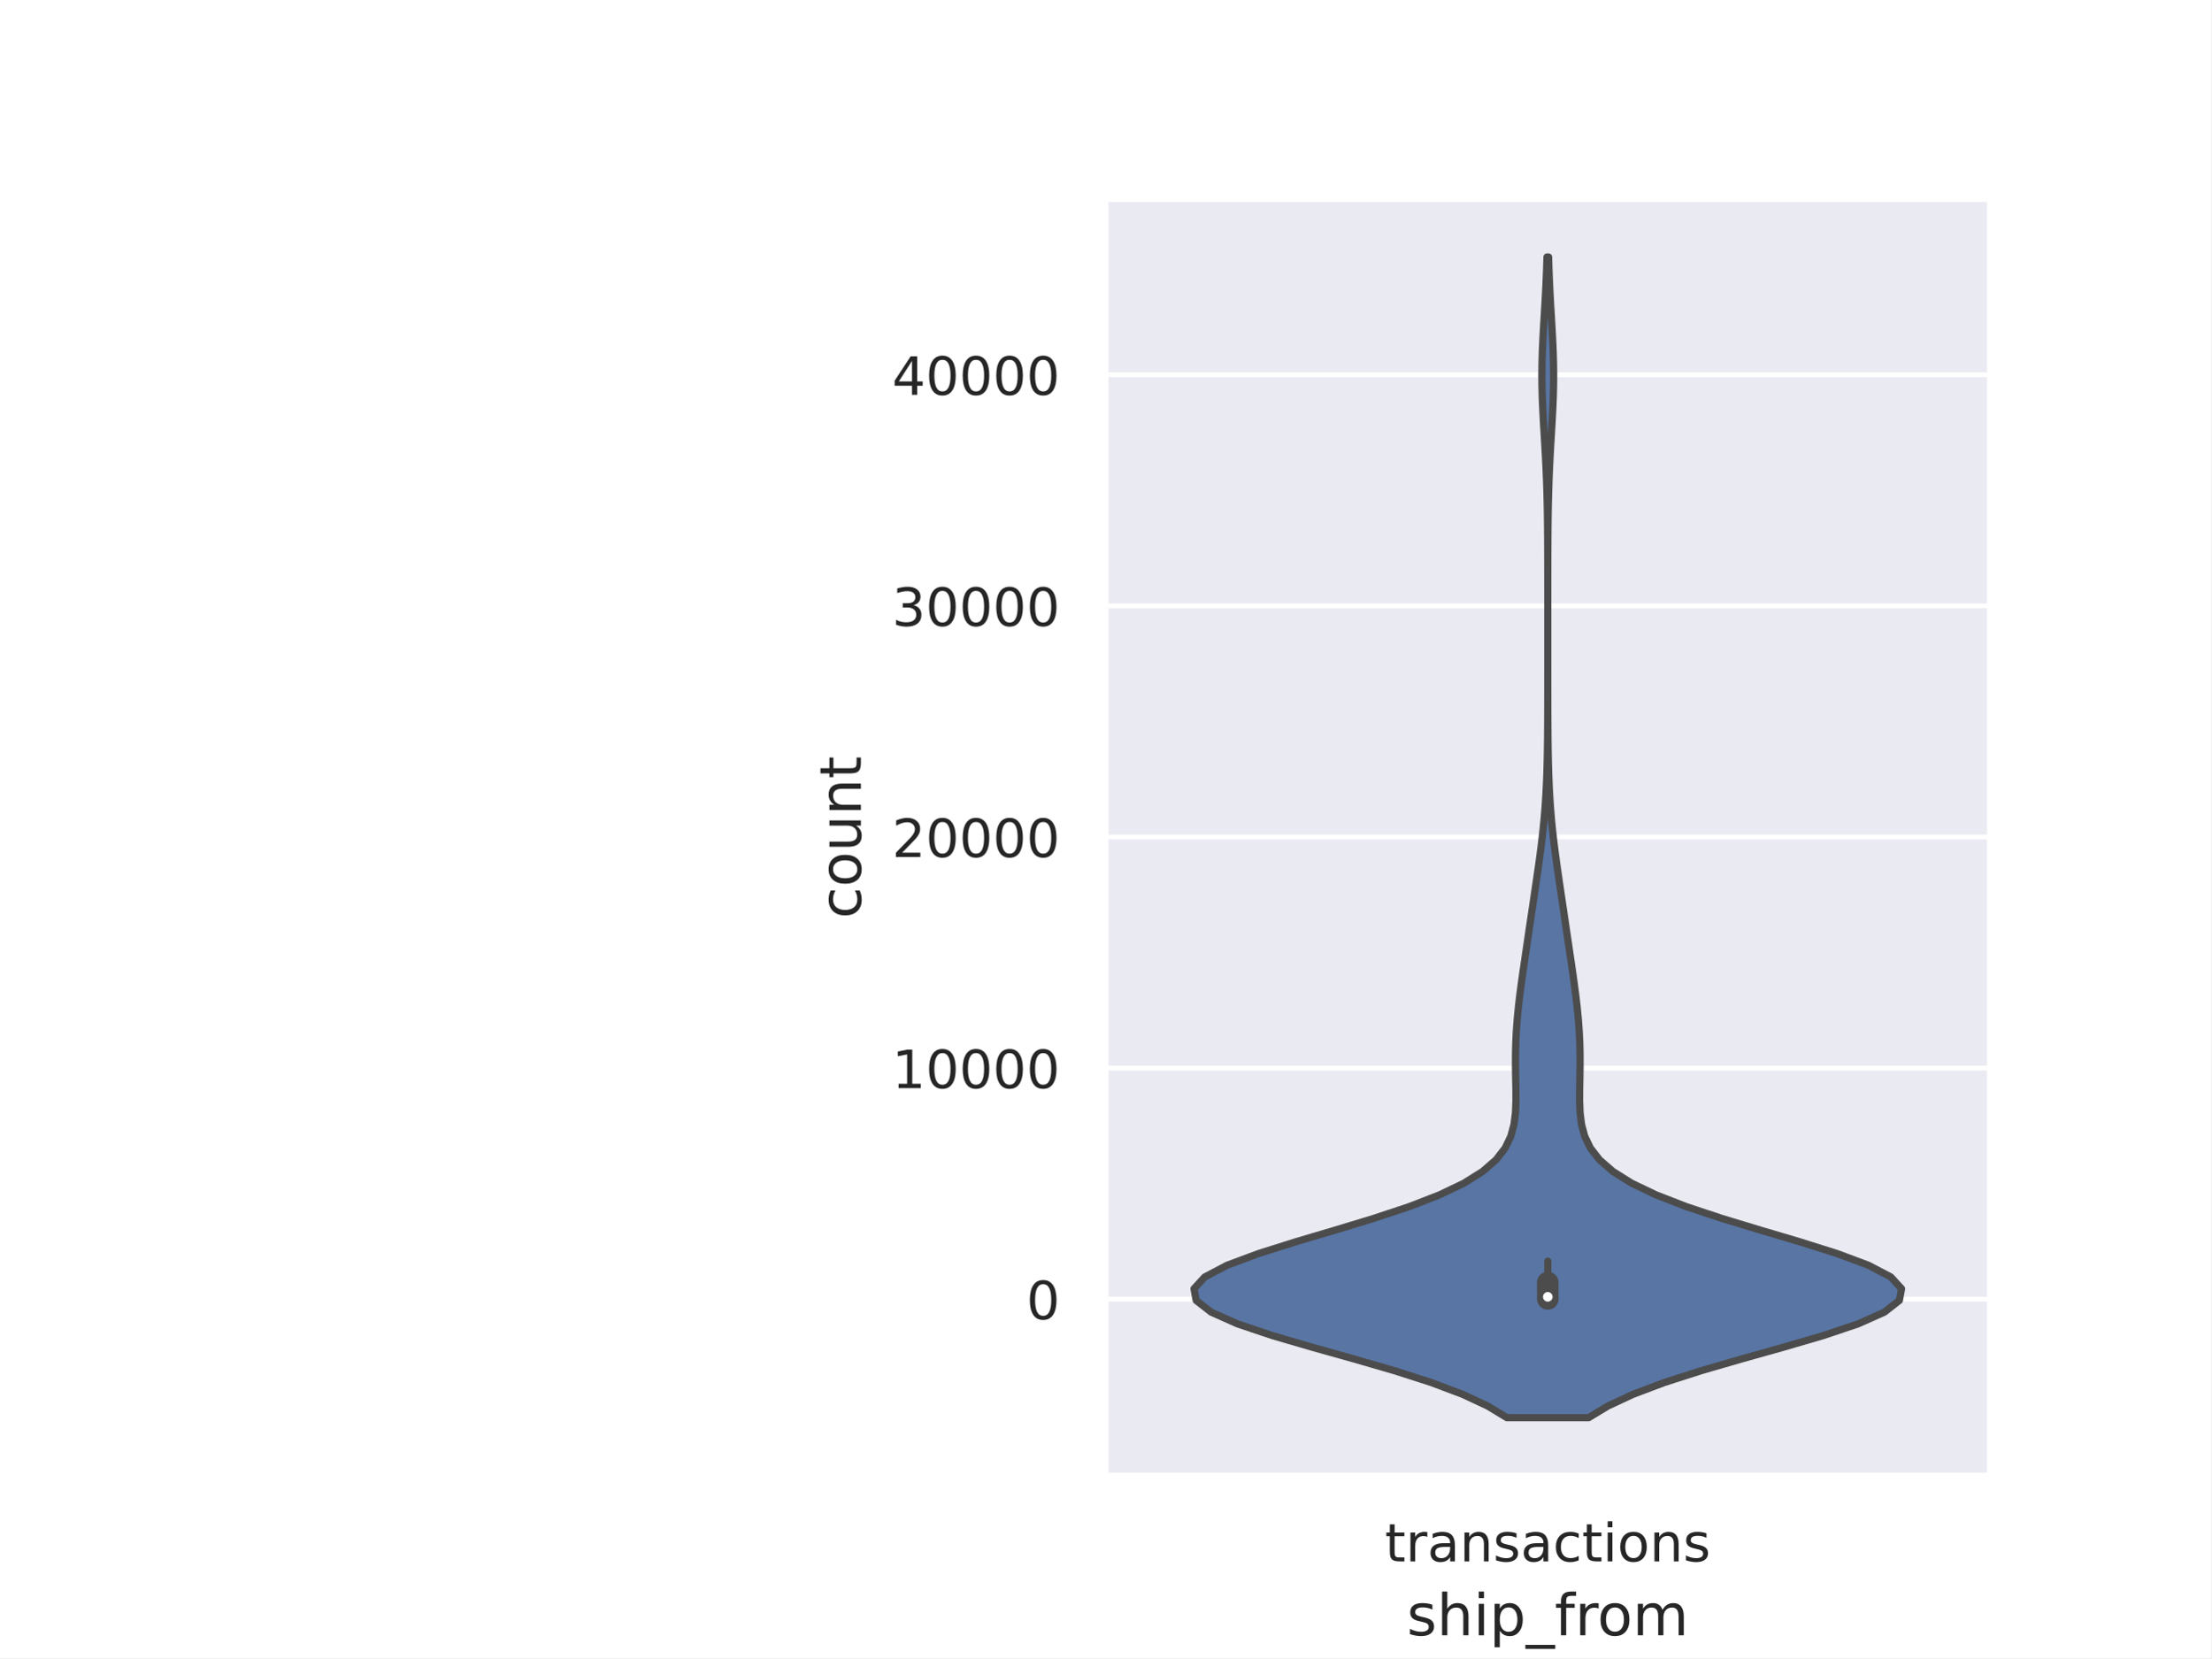
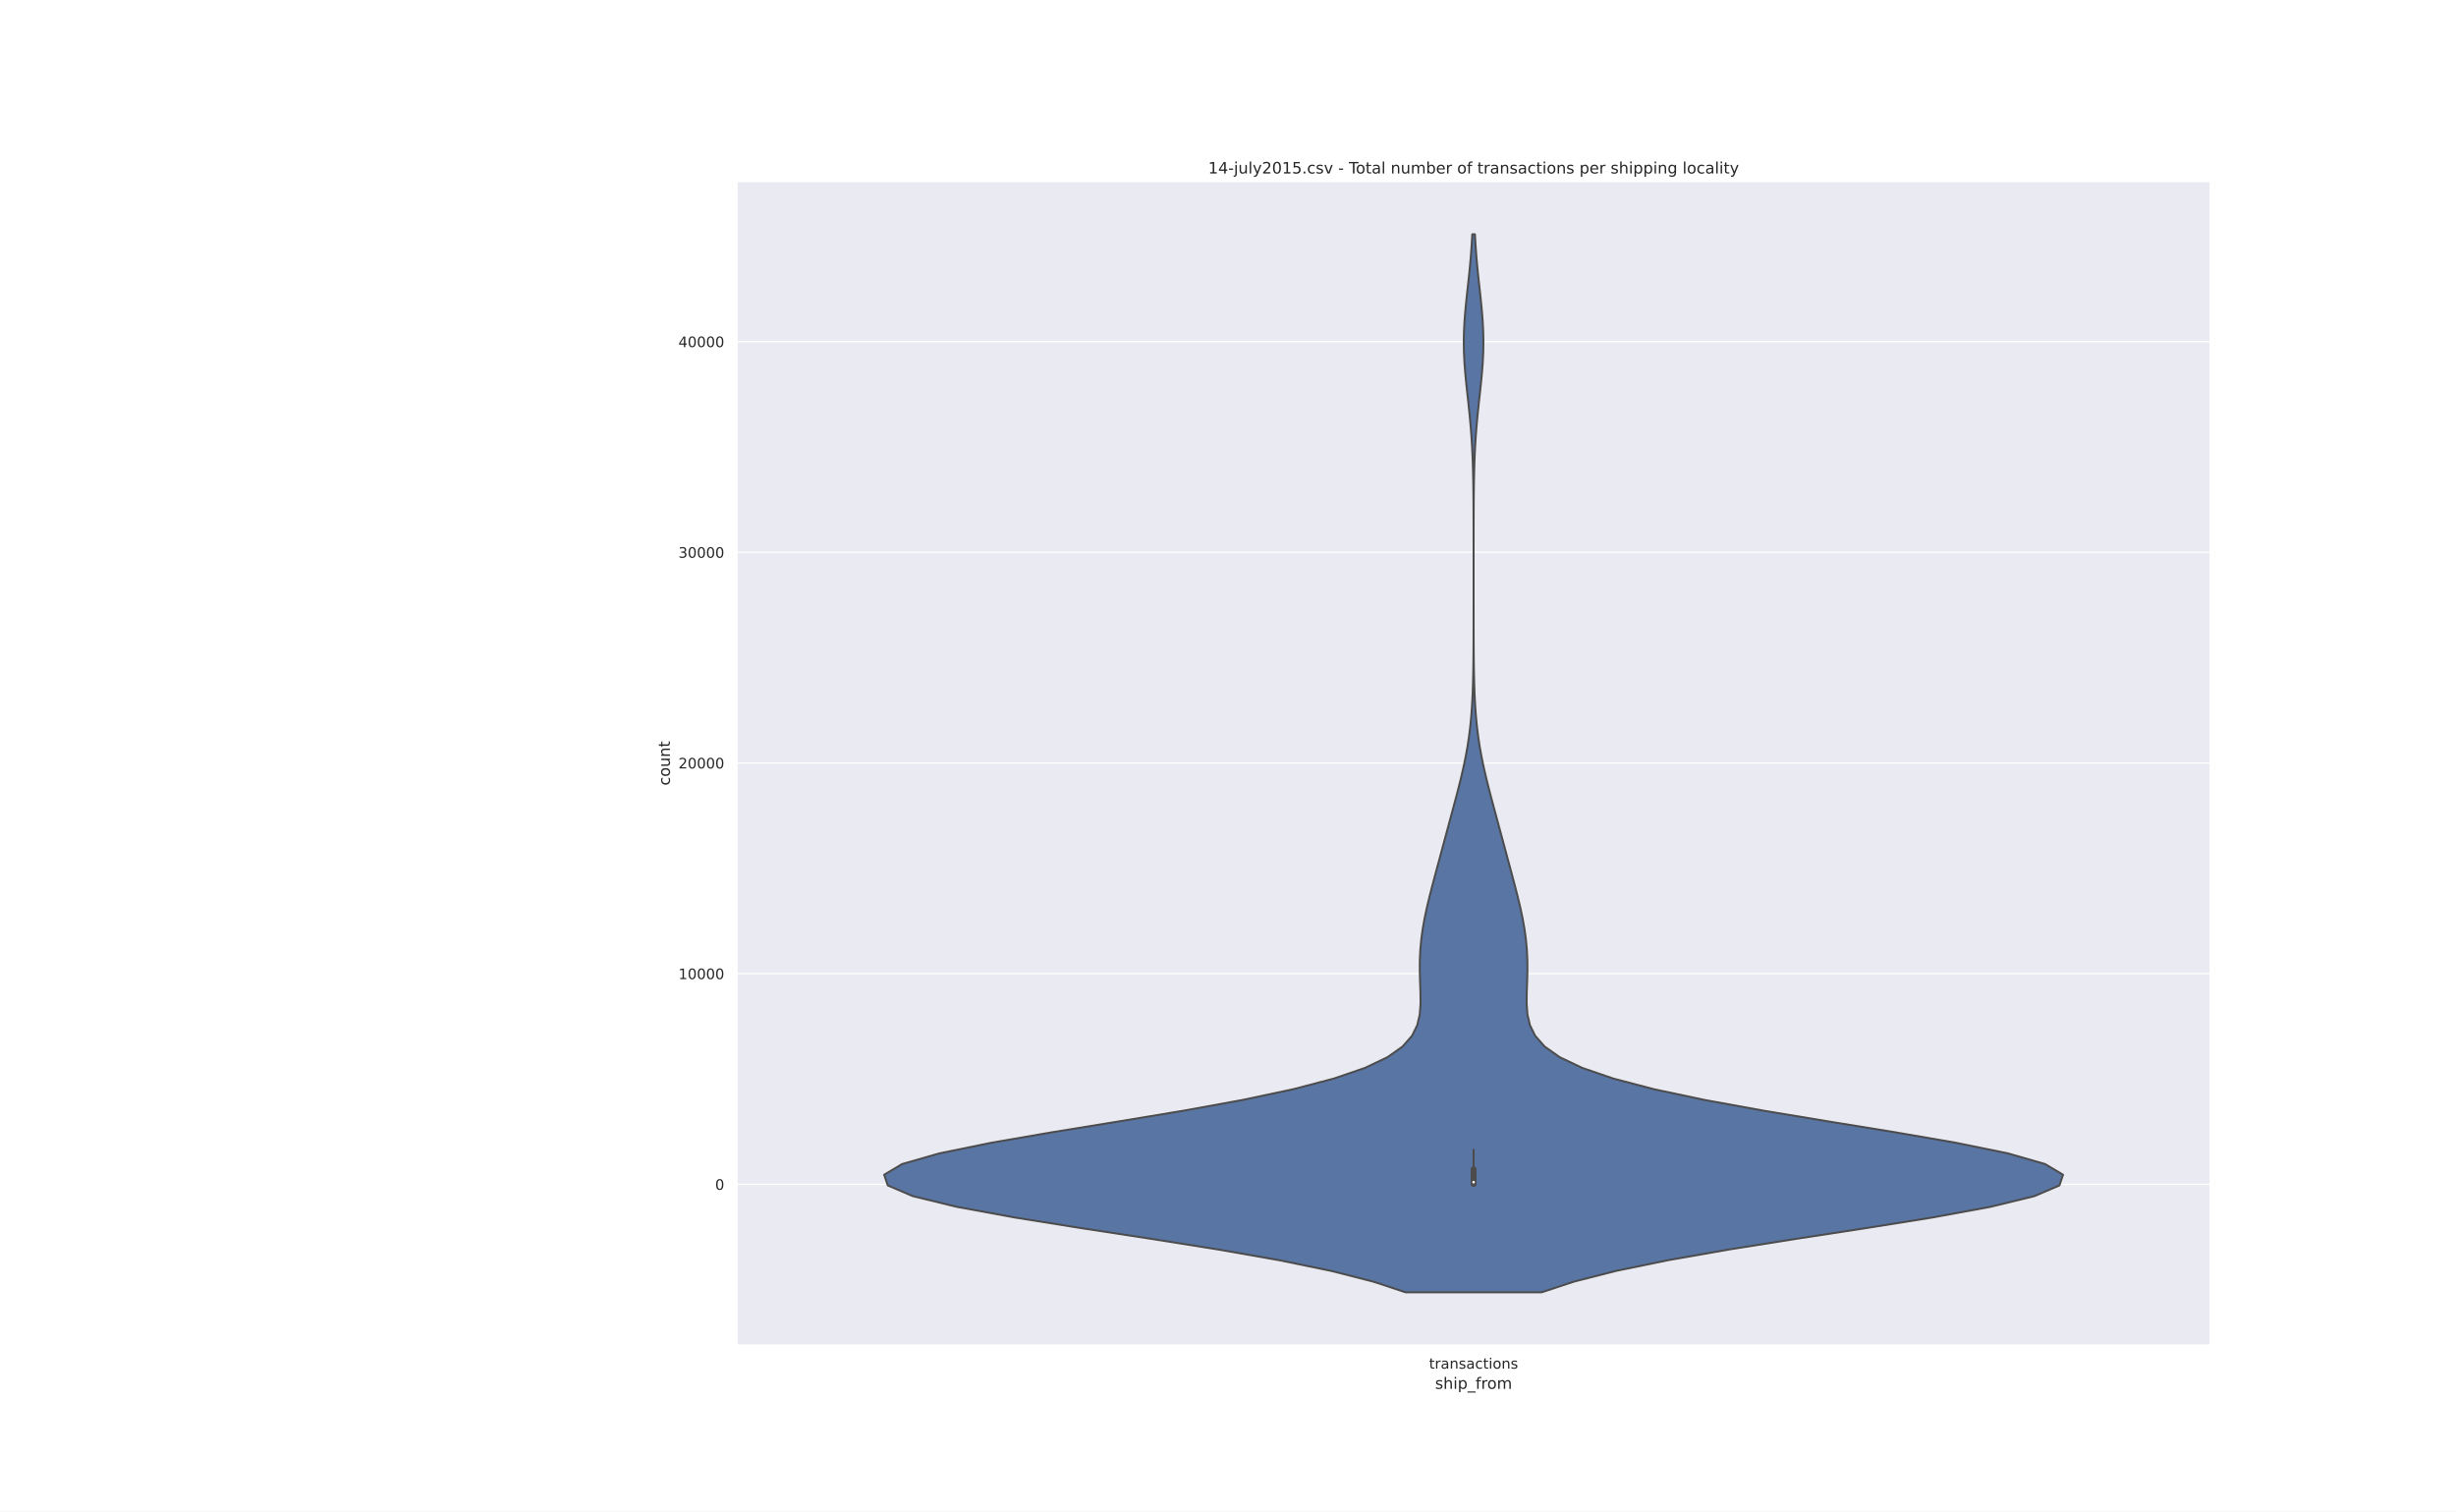
- <svg xmlns="http://www.w3.org/2000/svg" xmlns:xlink="http://www.w3.org/1999/xlink" height="345.6pt" version="1.1" viewBox="0 0 460.8 345.6" width="460.8pt">
+ <svg xmlns="http://www.w3.org/2000/svg" xmlns:xlink="http://www.w3.org/1999/xlink" height="1152pt" version="1.1" viewBox="0 0 1872 1152" width="1872pt">
  <defs>
    <style type="text/css">*{stroke-linecap:butt;stroke-linejoin:round;}</style>
  </defs>
  <g id="figure_1">
    <g id="patch_1">
-       <path d="M 0 345.6  L 460.8 345.6  L 460.8 0  L 0 0  z " style="fill:#ffffff;" />
+       <path d="M 0 1152  L 1872 1152  L 1872 0  L 0 0  z " style="fill:#ffffff;" />
    </g>
    <g id="axes_1">
      <g id="patch_2">
-         <path d="M 230.4 307.584  L 414.72 307.584  L 414.72 41.472  L 230.4 41.472  z " style="fill:#eaeaf2;" />
+         <path d="M 561.6 1025.28  L 1684.8 1025.28  L 1684.8 138.24  L 561.6 138.24  z " style="fill:#eaeaf2;" />
      </g>
      <g id="matplotlib.axis_1">
        <g id="xtick_1">
          <g id="text_1">
-             <g style="fill:#262626;" transform="translate(288.6267 325.4423)scale(0.11 -0.11)">
+             <g style="fill:#262626;" transform="translate(1089.267 1043.138)scale(0.11 -0.11)">
              <defs>
                <path d="M 1172 4494  L 1172 3500  L 2356 3500  L 2356 3053  L 1172 3053  L 1172 1153  Q 1172 725 1289 603  Q 1406 481 1766 481  L 2356 481  L 2356 0  L 1766 0  Q 1100 0 847 248  Q 594 497 594 1153  L 594 3053  L 172 3053  L 172 3500  L 594 3500  L 594 4494  L 1172 4494  z " id="DejaVuSans-74" transform="scale(0.015625)" />
                <path d="M 2631 2963  Q 2534 3019 2420 3045  Q 2306 3072 2169 3072  Q 1681 3072 1420 2755  Q 1159 2438 1159 1844  L 1159 0  L 581 0  L 581 3500  L 1159 3500  L 1159 2956  Q 1341 3275 1631 3429  Q 1922 3584 2338 3584  Q 2397 3584 2469 3576  Q 2541 3569 2628 3553  L 2631 2963  z " id="DejaVuSans-72" transform="scale(0.015625)" />
                <path d="M 2194 1759  Q 1497 1759 1228 1600  Q 959 1441 959 1056  Q 959 750 1161 570  Q 1363 391 1709 391  Q 2188 391 2477 730  Q 2766 1069 2766 1631  L 2766 1759  L 2194 1759  z M 3341 1997  L 3341 0  L 2766 0  L 2766 531  Q 2569 213 2275 61  Q 1981 -91 1556 -91  Q 1019 -91 701 211  Q 384 513 384 1019  Q 384 1609 779 1909  Q 1175 2209 1959 2209  L 2766 2209  L 2766 2266  Q 2766 2663 2505 2880  Q 2244 3097 1772 3097  Q 1472 3097 1187 3025  Q 903 2953 641 2809  L 641 3341  Q 956 3463 1253 3523  Q 1550 3584 1831 3584  Q 2591 3584 2966 3190  Q 3341 2797 3341 1997  z " id="DejaVuSans-61" transform="scale(0.015625)" />
                <path d="M 3513 2113  L 3513 0  L 2938 0  L 2938 2094  Q 2938 2591 2744 2837  Q 2550 3084 2163 3084  Q 1697 3084 1428 2787  Q 1159 2491 1159 1978  L 1159 0  L 581 0  L 581 3500  L 1159 3500  L 1159 2956  Q 1366 3272 1645 3428  Q 1925 3584 2291 3584  Q 2894 3584 3203 3211  Q 3513 2838 3513 2113  z " id="DejaVuSans-6e" transform="scale(0.015625)" />
                <path d="M 2834 3397  L 2834 2853  Q 2591 2978 2328 3040  Q 2066 3103 1784 3103  Q 1356 3103 1142 2972  Q 928 2841 928 2578  Q 928 2378 1081 2264  Q 1234 2150 1697 2047  L 1894 2003  Q 2506 1872 2764 1633  Q 3022 1394 3022 966  Q 3022 478 2636 193  Q 2250 -91 1575 -91  Q 1294 -91 989 -36  Q 684 19 347 128  L 347 722  Q 666 556 975 473  Q 1284 391 1588 391  Q 1994 391 2212 530  Q 2431 669 2431 922  Q 2431 1156 2273 1281  Q 2116 1406 1581 1522  L 1381 1569  Q 847 1681 609 1914  Q 372 2147 372 2553  Q 372 3047 722 3315  Q 1072 3584 1716 3584  Q 2034 3584 2315 3537  Q 2597 3491 2834 3397  z " id="DejaVuSans-73" transform="scale(0.015625)" />
                <path d="M 3122 3366  L 3122 2828  Q 2878 2963 2633 3030  Q 2388 3097 2138 3097  Q 1578 3097 1268 2742  Q 959 2388 959 1747  Q 959 1106 1268 751  Q 1578 397 2138 397  Q 2388 397 2633 464  Q 2878 531 3122 666  L 3122 134  Q 2881 22 2623 -34  Q 2366 -91 2075 -91  Q 1284 -91 818 406  Q 353 903 353 1747  Q 353 2603 823 3093  Q 1294 3584 2113 3584  Q 2378 3584 2631 3529  Q 2884 3475 3122 3366  z " id="DejaVuSans-63" transform="scale(0.015625)" />
                <path d="M 603 3500  L 1178 3500  L 1178 0  L 603 0  L 603 3500  z M 603 4863  L 1178 4863  L 1178 4134  L 603 4134  L 603 4863  z " id="DejaVuSans-69" transform="scale(0.015625)" />
                <path d="M 1959 3097  Q 1497 3097 1228 2736  Q 959 2375 959 1747  Q 959 1119 1226 758  Q 1494 397 1959 397  Q 2419 397 2687 759  Q 2956 1122 2956 1747  Q 2956 2369 2687 2733  Q 2419 3097 1959 3097  z M 1959 3584  Q 2709 3584 3137 3096  Q 3566 2609 3566 1747  Q 3566 888 3137 398  Q 2709 -91 1959 -91  Q 1206 -91 779 398  Q 353 888 353 1747  Q 353 2609 779 3096  Q 1206 3584 1959 3584  z " id="DejaVuSans-6f" transform="scale(0.015625)" />
              </defs>
              <use xlink:href="#DejaVuSans-74" />
              <use x="39.209" xlink:href="#DejaVuSans-72" />
              <use x="80.322" xlink:href="#DejaVuSans-61" />
              <use x="141.602" xlink:href="#DejaVuSans-6e" />
              <use x="204.98" xlink:href="#DejaVuSans-73" />
              <use x="257.08" xlink:href="#DejaVuSans-61" />
              <use x="318.359" xlink:href="#DejaVuSans-63" />
              <use x="373.34" xlink:href="#DejaVuSans-74" />
              <use x="412.549" xlink:href="#DejaVuSans-69" />
              <use x="440.332" xlink:href="#DejaVuSans-6f" />
              <use x="501.514" xlink:href="#DejaVuSans-6e" />
              <use x="564.893" xlink:href="#DejaVuSans-73" />
            </g>
          </g>
        </g>
        <g id="text_2">
-           <g style="fill:#262626;" transform="translate(293.1966 340.8481)scale(0.12 -0.12)">
+           <g style="fill:#262626;" transform="translate(1093.837 1058.544)scale(0.12 -0.12)">
            <defs>
              <path d="M 3513 2113  L 3513 0  L 2938 0  L 2938 2094  Q 2938 2591 2744 2837  Q 2550 3084 2163 3084  Q 1697 3084 1428 2787  Q 1159 2491 1159 1978  L 1159 0  L 581 0  L 581 4863  L 1159 4863  L 1159 2956  Q 1366 3272 1645 3428  Q 1925 3584 2291 3584  Q 2894 3584 3203 3211  Q 3513 2838 3513 2113  z " id="DejaVuSans-68" transform="scale(0.015625)" />
              <path d="M 1159 525  L 1159 -1331  L 581 -1331  L 581 3500  L 1159 3500  L 1159 2969  Q 1341 3281 1617 3432  Q 1894 3584 2278 3584  Q 2916 3584 3314 3078  Q 3713 2572 3713 1747  Q 3713 922 3314 415  Q 2916 -91 2278 -91  Q 1894 -91 1617 61  Q 1341 213 1159 525  z M 3116 1747  Q 3116 2381 2855 2742  Q 2594 3103 2138 3103  Q 1681 3103 1420 2742  Q 1159 2381 1159 1747  Q 1159 1113 1420 752  Q 1681 391 2138 391  Q 2594 391 2855 752  Q 3116 1113 3116 1747  z " id="DejaVuSans-70" transform="scale(0.015625)" />
              <path d="M 3263 -1063  L 3263 -1509  L -63 -1509  L -63 -1063  L 3263 -1063  z " id="DejaVuSans-5f" transform="scale(0.015625)" />
              <path d="M 2375 4863  L 2375 4384  L 1825 4384  Q 1516 4384 1395 4259  Q 1275 4134 1275 3809  L 1275 3500  L 2222 3500  L 2222 3053  L 1275 3053  L 1275 0  L 697 0  L 697 3053  L 147 3053  L 147 3500  L 697 3500  L 697 3744  Q 697 4328 969 4595  Q 1241 4863 1831 4863  L 2375 4863  z " id="DejaVuSans-66" transform="scale(0.015625)" />
              <path d="M 3328 2828  Q 3544 3216 3844 3400  Q 4144 3584 4550 3584  Q 5097 3584 5394 3201  Q 5691 2819 5691 2113  L 5691 0  L 5113 0  L 5113 2094  Q 5113 2597 4934 2840  Q 4756 3084 4391 3084  Q 3944 3084 3684 2787  Q 3425 2491 3425 1978  L 3425 0  L 2847 0  L 2847 2094  Q 2847 2600 2669 2842  Q 2491 3084 2119 3084  Q 1678 3084 1418 2786  Q 1159 2488 1159 1978  L 1159 0  L 581 0  L 581 3500  L 1159 3500  L 1159 2956  Q 1356 3278 1631 3431  Q 1906 3584 2284 3584  Q 2666 3584 2933 3390  Q 3200 3197 3328 2828  z " id="DejaVuSans-6d" transform="scale(0.015625)" />
            </defs>
            <use xlink:href="#DejaVuSans-73" />
            <use x="52.1" xlink:href="#DejaVuSans-68" />
            <use x="115.479" xlink:href="#DejaVuSans-69" />
            <use x="143.262" xlink:href="#DejaVuSans-70" />
            <use x="206.738" xlink:href="#DejaVuSans-5f" />
            <use x="256.738" xlink:href="#DejaVuSans-66" />
            <use x="291.943" xlink:href="#DejaVuSans-72" />
            <use x="330.807" xlink:href="#DejaVuSans-6f" />
            <use x="391.988" xlink:href="#DejaVuSans-6d" />
          </g>
        </g>
      </g>
      <g id="matplotlib.axis_2">
        <g id="ytick_1">
          <g id="line2d_1">
-             <path clip-path="url(#p3ff5181275)" d="M 230.4 270.79  L 414.72 270.79  " style="fill:none;stroke:#ffffff;stroke-linecap:round;" />
+             <path clip-path="url(#p236a553cc6)" d="M 561.6 902.635  L 1684.8 902.635  " style="fill:none;stroke:#ffffff;stroke-linecap:round;" />
          </g>
          <g id="text_3">
-             <g style="fill:#262626;" transform="translate(213.9013 274.9696)scale(0.11 -0.11)">
+             <g style="fill:#262626;" transform="translate(545.1013 906.8139)scale(0.11 -0.11)">
              <defs>
                <path d="M 2034 4250  Q 1547 4250 1301 3770  Q 1056 3291 1056 2328  Q 1056 1369 1301 889  Q 1547 409 2034 409  Q 2525 409 2770 889  Q 3016 1369 3016 2328  Q 3016 3291 2770 3770  Q 2525 4250 2034 4250  z M 2034 4750  Q 2819 4750 3233 4129  Q 3647 3509 3647 2328  Q 3647 1150 3233 529  Q 2819 -91 2034 -91  Q 1250 -91 836 529  Q 422 1150 422 2328  Q 422 3509 836 4129  Q 1250 4750 2034 4750  z " id="DejaVuSans-30" transform="scale(0.015625)" />
              </defs>
              <use xlink:href="#DejaVuSans-30" />
            </g>
          </g>
        </g>
        <g id="ytick_2">
          <g id="line2d_2">
-             <path clip-path="url(#p3ff5181275)" d="M 230.4 222.621  L 414.72 222.621  " style="fill:none;stroke:#ffffff;stroke-linecap:round;" />
+             <path clip-path="url(#p236a553cc6)" d="M 561.6 742.069  L 1684.8 742.069  " style="fill:none;stroke:#ffffff;stroke-linecap:round;" />
          </g>
          <g id="text_4">
-             <g style="fill:#262626;" transform="translate(185.9062 226.7998)scale(0.11 -0.11)">
+             <g style="fill:#262626;" transform="translate(517.1063 746.2481)scale(0.11 -0.11)">
              <defs>
                <path d="M 794 531  L 1825 531  L 1825 4091  L 703 3866  L 703 4441  L 1819 4666  L 2450 4666  L 2450 531  L 3481 531  L 3481 0  L 794 0  L 794 531  z " id="DejaVuSans-31" transform="scale(0.015625)" />
              </defs>
              <use xlink:href="#DejaVuSans-31" />
              <use x="63.623" xlink:href="#DejaVuSans-30" />
              <use x="127.246" xlink:href="#DejaVuSans-30" />
              <use x="190.869" xlink:href="#DejaVuSans-30" />
              <use x="254.492" xlink:href="#DejaVuSans-30" />
            </g>
          </g>
        </g>
        <g id="ytick_3">
          <g id="line2d_3">
-             <path clip-path="url(#p3ff5181275)" d="M 230.4 174.451  L 414.72 174.451  " style="fill:none;stroke:#ffffff;stroke-linecap:round;" />
+             <path clip-path="url(#p236a553cc6)" d="M 561.6 581.503  L 1684.8 581.503  " style="fill:none;stroke:#ffffff;stroke-linecap:round;" />
          </g>
          <g id="text_5">
-             <g style="fill:#262626;" transform="translate(185.9062 178.6301)scale(0.11 -0.11)">
+             <g style="fill:#262626;" transform="translate(517.1063 585.6822)scale(0.11 -0.11)">
              <defs>
                <path d="M 1228 531  L 3431 531  L 3431 0  L 469 0  L 469 531  Q 828 903 1448 1529  Q 2069 2156 2228 2338  Q 2531 2678 2651 2914  Q 2772 3150 2772 3378  Q 2772 3750 2511 3984  Q 2250 4219 1831 4219  Q 1534 4219 1204 4116  Q 875 4013 500 3803  L 500 4441  Q 881 4594 1212 4672  Q 1544 4750 1819 4750  Q 2544 4750 2975 4387  Q 3406 4025 3406 3419  Q 3406 3131 3298 2873  Q 3191 2616 2906 2266  Q 2828 2175 2409 1742  Q 1991 1309 1228 531  z " id="DejaVuSans-32" transform="scale(0.015625)" />
              </defs>
              <use xlink:href="#DejaVuSans-32" />
              <use x="63.623" xlink:href="#DejaVuSans-30" />
              <use x="127.246" xlink:href="#DejaVuSans-30" />
              <use x="190.869" xlink:href="#DejaVuSans-30" />
              <use x="254.492" xlink:href="#DejaVuSans-30" />
            </g>
          </g>
        </g>
        <g id="ytick_4">
          <g id="line2d_4">
-             <path clip-path="url(#p3ff5181275)" d="M 230.4 126.281  L 414.72 126.281  " style="fill:none;stroke:#ffffff;stroke-linecap:round;" />
+             <path clip-path="url(#p236a553cc6)" d="M 561.6 420.937  L 1684.8 420.937  " style="fill:none;stroke:#ffffff;stroke-linecap:round;" />
          </g>
          <g id="text_6">
-             <g style="fill:#262626;" transform="translate(185.9062 130.4603)scale(0.11 -0.11)">
+             <g style="fill:#262626;" transform="translate(517.1063 425.1164)scale(0.11 -0.11)">
              <defs>
                <path d="M 2597 2516  Q 3050 2419 3304 2112  Q 3559 1806 3559 1356  Q 3559 666 3084 287  Q 2609 -91 1734 -91  Q 1441 -91 1130 -33  Q 819 25 488 141  L 488 750  Q 750 597 1062 519  Q 1375 441 1716 441  Q 2309 441 2620 675  Q 2931 909 2931 1356  Q 2931 1769 2642 2001  Q 2353 2234 1838 2234  L 1294 2234  L 1294 2753  L 1863 2753  Q 2328 2753 2575 2939  Q 2822 3125 2822 3475  Q 2822 3834 2567 4026  Q 2313 4219 1838 4219  Q 1578 4219 1281 4162  Q 984 4106 628 3988  L 628 4550  Q 988 4650 1302 4700  Q 1616 4750 1894 4750  Q 2613 4750 3031 4423  Q 3450 4097 3450 3541  Q 3450 3153 3228 2886  Q 3006 2619 2597 2516  z " id="DejaVuSans-33" transform="scale(0.015625)" />
              </defs>
              <use xlink:href="#DejaVuSans-33" />
              <use x="63.623" xlink:href="#DejaVuSans-30" />
              <use x="127.246" xlink:href="#DejaVuSans-30" />
              <use x="190.869" xlink:href="#DejaVuSans-30" />
              <use x="254.492" xlink:href="#DejaVuSans-30" />
            </g>
          </g>
        </g>
        <g id="ytick_5">
          <g id="line2d_5">
-             <path clip-path="url(#p3ff5181275)" d="M 230.4 78.111  L 414.72 78.111  " style="fill:none;stroke:#ffffff;stroke-linecap:round;" />
+             <path clip-path="url(#p236a553cc6)" d="M 561.6 260.371  L 1684.8 260.371  " style="fill:none;stroke:#ffffff;stroke-linecap:round;" />
          </g>
          <g id="text_7">
-             <g style="fill:#262626;" transform="translate(185.9062 82.29056)scale(0.11 -0.11)">
+             <g style="fill:#262626;" transform="translate(517.1063 264.5505)scale(0.11 -0.11)">
              <defs>
                <path d="M 2419 4116  L 825 1625  L 2419 1625  L 2419 4116  z M 2253 4666  L 3047 4666  L 3047 1625  L 3713 1625  L 3713 1100  L 3047 1100  L 3047 0  L 2419 0  L 2419 1100  L 313 1100  L 313 1709  L 2253 4666  z " id="DejaVuSans-34" transform="scale(0.015625)" />
              </defs>
              <use xlink:href="#DejaVuSans-34" />
              <use x="63.623" xlink:href="#DejaVuSans-30" />
              <use x="127.246" xlink:href="#DejaVuSans-30" />
              <use x="190.869" xlink:href="#DejaVuSans-30" />
              <use x="254.492" xlink:href="#DejaVuSans-30" />
            </g>
          </g>
        </g>
        <g id="text_8">
-           <g style="fill:#262626;" transform="translate(179.4106 191.4555)rotate(-90)scale(0.12 -0.12)">
+           <g style="fill:#262626;" transform="translate(510.6106 598.6875)rotate(-90)scale(0.12 -0.12)">
            <defs>
              <path d="M 544 1381  L 544 3500  L 1119 3500  L 1119 1403  Q 1119 906 1312 657  Q 1506 409 1894 409  Q 2359 409 2629 706  Q 2900 1003 2900 1516  L 2900 3500  L 3475 3500  L 3475 0  L 2900 0  L 2900 538  Q 2691 219 2414 64  Q 2138 -91 1772 -91  Q 1169 -91 856 284  Q 544 659 544 1381  z M 1991 3584  L 1991 3584  z " id="DejaVuSans-75" transform="scale(0.015625)" />
            </defs>
            <use xlink:href="#DejaVuSans-63" />
            <use x="54.98" xlink:href="#DejaVuSans-6f" />
            <use x="116.162" xlink:href="#DejaVuSans-75" />
            <use x="179.541" xlink:href="#DejaVuSans-6e" />
            <use x="242.92" xlink:href="#DejaVuSans-74" />
          </g>
        </g>
      </g>
      <g id="PolyCollection_1">
        <defs>
-           <path d="M 331.075 -50.112  L 314.045 -50.112  L 310.008 -52.556  L 304.757 -54.999  L 298.264 -57.443  L 290.655 -59.887  L 282.243 -62.33  L 273.529 -64.774  L 265.169 -67.217  L 257.896 -69.661  L 252.415 -72.105  L 249.286 -74.548  L 248.832 -76.992  L 251.074 -79.436  L 255.732 -81.879  L 262.279 -84.323  L 270.033 -86.767  L 278.268 -89.21  L 286.321 -91.654  L 293.672 -94.097  L 299.978 -96.541  L 305.082 -98.985  L 308.981 -101.428  L 311.788 -103.872  L 313.68 -106.316  L 314.857 -108.759  L 315.515 -111.203  L 315.825 -113.647  L 315.924 -116.09  L 315.914 -118.534  L 315.867 -120.977  L 315.83 -123.421  L 315.833 -125.865  L 315.892 -128.308  L 316.013 -130.752  L 316.195 -133.196  L 316.433 -135.639  L 316.717 -138.083  L 317.037 -140.527  L 317.379 -142.97  L 317.734 -145.414  L 318.094 -147.857  L 318.454 -150.301  L 318.814 -152.745  L 319.174 -155.188  L 319.535 -157.632  L 319.897 -160.076  L 320.256 -162.519  L 320.608 -164.963  L 320.944 -167.407  L 321.257 -169.85  L 321.538 -172.294  L 321.783 -174.737  L 321.987 -177.181  L 322.151 -179.625  L 322.278 -182.068  L 322.372 -184.512  L 322.439 -186.956  L 322.485 -189.399  L 322.515 -191.843  L 322.534 -194.287  L 322.546 -196.73  L 322.552 -199.174  L 322.556 -201.617  L 322.558 -204.061  L 322.559 -206.505  L 322.56 -208.948  L 322.56 -211.392  L 322.56 -213.836  L 322.56 -216.279  L 322.559 -218.723  L 322.559 -221.167  L 322.558 -223.61  L 322.555 -226.054  L 322.551 -228.497  L 322.544 -230.941  L 322.532 -233.385  L 322.512 -235.828  L 322.483 -238.272  L 322.439 -240.716  L 322.378 -243.159  L 322.298 -245.603  L 322.196 -248.047  L 322.074 -250.49  L 321.936 -252.934  L 321.79 -255.377  L 321.646 -257.821  L 321.516 -260.265  L 321.414 -262.708  L 321.35 -265.152  L 321.332 -267.596  L 321.361 -270.039  L 321.434 -272.483  L 321.544 -274.927  L 321.678 -277.37  L 321.823 -279.814  L 321.969 -282.257  L 322.103 -284.701  L 322.221 -287.145  L 322.318 -289.588  L 322.394 -292.032  L 322.726 -292.032  L 322.726 -292.032  L 322.802 -289.588  L 322.899 -287.145  L 323.017 -284.701  L 323.151 -282.257  L 323.297 -279.814  L 323.442 -277.37  L 323.576 -274.927  L 323.686 -272.483  L 323.759 -270.039  L 323.788 -267.596  L 323.77 -265.152  L 323.706 -262.708  L 323.604 -260.265  L 323.474 -257.821  L 323.33 -255.377  L 323.184 -252.934  L 323.046 -250.49  L 322.924 -248.047  L 322.822 -245.603  L 322.742 -243.159  L 322.681 -240.716  L 322.637 -238.272  L 322.608 -235.828  L 322.588 -233.385  L 322.576 -230.941  L 322.569 -228.497  L 322.565 -226.054  L 322.562 -223.61  L 322.561 -221.167  L 322.561 -218.723  L 322.56 -216.279  L 322.56 -213.836  L 322.56 -211.392  L 322.56 -208.948  L 322.561 -206.505  L 322.562 -204.061  L 322.564 -201.617  L 322.568 -199.174  L 322.574 -196.73  L 322.586 -194.287  L 322.605 -191.843  L 322.635 -189.399  L 322.681 -186.956  L 322.748 -184.512  L 322.842 -182.068  L 322.969 -179.625  L 323.133 -177.181  L 323.337 -174.737  L 323.582 -172.294  L 323.863 -169.85  L 324.176 -167.407  L 324.512 -164.963  L 324.864 -162.519  L 325.223 -160.076  L 325.585 -157.632  L 325.946 -155.188  L 326.306 -152.745  L 326.666 -150.301  L 327.026 -147.857  L 327.386 -145.414  L 327.741 -142.97  L 328.083 -140.527  L 328.403 -138.083  L 328.687 -135.639  L 328.925 -133.196  L 329.107 -130.752  L 329.228 -128.308  L 329.287 -125.865  L 329.29 -123.421  L 329.253 -120.977  L 329.206 -118.534  L 329.196 -116.09  L 329.295 -113.647  L 329.605 -111.203  L 330.263 -108.759  L 331.44 -106.316  L 333.332 -103.872  L 336.139 -101.428  L 340.038 -98.985  L 345.142 -96.541  L 351.448 -94.097  L 358.799 -91.654  L 366.852 -89.21  L 375.087 -86.767  L 382.841 -84.323  L 389.388 -81.879  L 394.046 -79.436  L 396.288 -76.992  L 395.834 -74.548  L 392.705 -72.105  L 387.224 -69.661  L 379.951 -67.217  L 371.591 -64.774  L 362.877 -62.33  L 354.465 -59.887  L 346.856 -57.443  L 340.363 -54.999  L 335.112 -52.556  L 331.075 -50.112  z " id="m35a3a232e1" style="stroke:#4c4c4c;stroke-width:1.5;" />
+           <path d="M 1175.087 -167.04  L 1071.313 -167.04  L 1046.711 -175.185  L 1014.712 -183.331  L 975.146 -191.476  L 928.779 -199.622  L 877.517 -207.767  L 824.417 -215.913  L 773.474 -224.058  L 729.154 -232.204  L 695.752 -240.349  L 676.689 -248.495  L 673.92 -256.64  L 687.579 -264.785  L 715.967 -272.931  L 755.865 -281.076  L 803.114 -289.222  L 853.295 -297.367  L 902.371 -305.513  L 947.162 -313.658  L 985.589 -321.804  L 1016.691 -329.949  L 1040.456 -338.095  L 1057.561 -346.24  L 1069.085 -354.385  L 1076.259 -362.531  L 1080.271 -370.676  L 1082.162 -378.822  L 1082.763 -386.967  L 1082.7 -395.113  L 1082.412 -403.258  L 1082.189 -411.404  L 1082.208 -419.549  L 1082.567 -427.695  L 1083.302 -435.84  L 1084.413 -443.985  L 1085.863 -452.131  L 1087.596 -460.276  L 1089.541 -468.422  L 1091.627 -476.567  L 1093.79 -484.713  L 1095.982 -492.858  L 1098.179 -501.004  L 1100.372 -509.149  L 1102.566 -517.295  L 1104.767 -525.44  L 1106.971 -533.585  L 1109.161 -541.731  L 1111.304 -549.876  L 1113.354 -558.022  L 1115.26 -566.167  L 1116.975 -574.313  L 1118.464 -582.458  L 1119.708 -590.604  L 1120.709 -598.749  L 1121.481 -606.895  L 1122.055 -615.04  L 1122.464 -623.185  L 1122.743 -631.331  L 1122.927 -639.476  L 1123.042 -647.622  L 1123.112 -655.767  L 1123.153 -663.913  L 1123.176 -672.058  L 1123.188 -680.204  L 1123.194 -688.349  L 1123.197 -696.495  L 1123.199 -704.64  L 1123.199 -712.785  L 1123.198 -720.931  L 1123.197 -729.076  L 1123.193 -737.222  L 1123.186 -745.367  L 1123.172 -753.513  L 1123.146 -761.658  L 1123.102 -769.804  L 1123.028 -777.949  L 1122.909 -786.095  L 1122.728 -794.24  L 1122.463 -802.385  L 1122.094 -810.531  L 1121.603 -818.676  L 1120.983 -826.822  L 1120.24 -834.967  L 1119.4 -843.113  L 1118.508 -851.258  L 1117.63 -859.404  L 1116.841 -867.549  L 1116.218 -875.695  L 1115.829 -883.84  L 1115.717 -891.985  L 1115.894 -900.131  L 1116.341 -908.276  L 1117.007 -916.422  L 1117.823 -924.567  L 1118.711 -932.713  L 1119.596 -940.858  L 1120.417 -949.004  L 1121.134 -957.149  L 1121.725 -965.295  L 1122.187 -973.44  L 1124.213 -973.44  L 1124.213 -973.44  L 1124.675 -965.295  L 1125.266 -957.149  L 1125.983 -949.004  L 1126.804 -940.858  L 1127.689 -932.713  L 1128.577 -924.567  L 1129.393 -916.422  L 1130.059 -908.276  L 1130.506 -900.131  L 1130.683 -891.985  L 1130.571 -883.84  L 1130.182 -875.695  L 1129.559 -867.549  L 1128.77 -859.404  L 1127.892 -851.258  L 1127 -843.113  L 1126.16 -834.967  L 1125.417 -826.822  L 1124.797 -818.676  L 1124.306 -810.531  L 1123.937 -802.385  L 1123.672 -794.24  L 1123.491 -786.095  L 1123.372 -777.949  L 1123.298 -769.804  L 1123.254 -761.658  L 1123.228 -753.513  L 1123.214 -745.367  L 1123.207 -737.222  L 1123.203 -729.076  L 1123.202 -720.931  L 1123.201 -712.785  L 1123.201 -704.64  L 1123.203 -696.495  L 1123.206 -688.349  L 1123.212 -680.204  L 1123.224 -672.058  L 1123.247 -663.913  L 1123.288 -655.767  L 1123.358 -647.622  L 1123.473 -639.476  L 1123.657 -631.331  L 1123.936 -623.185  L 1124.345 -615.04  L 1124.919 -606.895  L 1125.691 -598.749  L 1126.692 -590.604  L 1127.936 -582.458  L 1129.425 -574.313  L 1131.14 -566.167  L 1133.046 -558.022  L 1135.096 -549.876  L 1137.239 -541.731  L 1139.429 -533.585  L 1141.633 -525.44  L 1143.834 -517.295  L 1146.028 -509.149  L 1148.221 -501.004  L 1150.418 -492.858  L 1152.61 -484.713  L 1154.773 -476.567  L 1156.859 -468.422  L 1158.804 -460.276  L 1160.537 -452.131  L 1161.987 -443.985  L 1163.098 -435.84  L 1163.833 -427.695  L 1164.192 -419.549  L 1164.211 -411.404  L 1163.988 -403.258  L 1163.7 -395.113  L 1163.637 -386.967  L 1164.238 -378.822  L 1166.129 -370.676  L 1170.141 -362.531  L 1177.315 -354.385  L 1188.839 -346.24  L 1205.944 -338.095  L 1229.709 -329.949  L 1260.811 -321.804  L 1299.238 -313.658  L 1344.029 -305.513  L 1393.105 -297.367  L 1443.286 -289.222  L 1490.535 -281.076  L 1530.433 -272.931  L 1558.821 -264.785  L 1572.48 -256.64  L 1569.711 -248.495  L 1550.648 -240.349  L 1517.246 -232.204  L 1472.926 -224.058  L 1421.983 -215.913  L 1368.883 -207.767  L 1317.621 -199.622  L 1271.254 -191.476  L 1231.688 -183.331  L 1199.689 -175.185  L 1175.087 -167.04  z " id="mab7b14edd1" style="stroke:#4c4c4c;stroke-width:1.5;" />
        </defs>
-         <g clip-path="url(#p3ff5181275)">
-           <use style="fill:#5875a4;stroke:#4c4c4c;stroke-width:1.5;" x="0" xlink:href="#m35a3a232e1" y="345.6" />
+         <g clip-path="url(#p236a553cc6)">
+           <use style="fill:#5875a4;stroke:#4c4c4c;stroke-width:1.5;" x="0" xlink:href="#mab7b14edd1" y="1152" />
        </g>
      </g>
      <g id="line2d_6">
-         <path clip-path="url(#p3ff5181275)" d="M 322.56 270.776  L 322.56 262.862  " style="fill:none;stroke:#4c4c4c;stroke-linecap:round;stroke-width:1.5;" />
+         <path clip-path="url(#p236a553cc6)" d="M 1123.2 902.587  L 1123.2 876.206  " style="fill:none;stroke:#4c4c4c;stroke-linecap:round;stroke-width:1.5;" />
      </g>
      <g id="line2d_7">
-         <path clip-path="url(#p3ff5181275)" d="M 322.56 270.728  L 322.56 267.32  " style="fill:none;stroke:#4c4c4c;stroke-linecap:round;stroke-width:4.5;" />
+         <path clip-path="url(#p236a553cc6)" d="M 1123.2 902.426  L 1123.2 891.066  " style="fill:none;stroke:#4c4c4c;stroke-linecap:round;stroke-width:4.5;" />
      </g>
      <g id="patch_3">
-         <path d="M 230.4 307.584  L 230.4 41.472  " style="fill:none;stroke:#ffffff;stroke-linecap:square;stroke-linejoin:miter;stroke-width:1.25;" />
+         <path d="M 561.6 1025.28  L 561.6 138.24  " style="fill:none;stroke:#ffffff;stroke-linecap:square;stroke-linejoin:miter;stroke-width:1.25;" />
      </g>
      <g id="patch_4">
-         <path d="M 414.72 307.584  L 414.72 41.472  " style="fill:none;stroke:#ffffff;stroke-linecap:square;stroke-linejoin:miter;stroke-width:1.25;" />
+         <path d="M 1684.8 1025.28  L 1684.8 138.24  " style="fill:none;stroke:#ffffff;stroke-linecap:square;stroke-linejoin:miter;stroke-width:1.25;" />
      </g>
      <g id="patch_5">
-         <path d="M 230.4 307.584  L 414.72 307.584  " style="fill:none;stroke:#ffffff;stroke-linecap:square;stroke-linejoin:miter;stroke-width:1.25;" />
+         <path d="M 561.6 1025.28  L 1684.8 1025.28  " style="fill:none;stroke:#ffffff;stroke-linecap:square;stroke-linejoin:miter;stroke-width:1.25;" />
      </g>
      <g id="patch_6">
-         <path d="M 230.4 41.472  L 414.72 41.472  " style="fill:none;stroke:#ffffff;stroke-linecap:square;stroke-linejoin:miter;stroke-width:1.25;" />
+         <path d="M 561.6 138.24  L 1684.8 138.24  " style="fill:none;stroke:#ffffff;stroke-linecap:square;stroke-linejoin:miter;stroke-width:1.25;" />
      </g>
      <g id="PathCollection_1">
        <defs>
-           <path d="M 0 1.5  C 0.398 1.5 0.779 1.342 1.061 1.061  C 1.342 0.779 1.5 0.398 1.5 0  C 1.5 -0.398 1.342 -0.779 1.061 -1.061  C 0.779 -1.342 0.398 -1.5 0 -1.5  C -0.398 -1.5 -0.779 -1.342 -1.061 -1.061  C -1.342 -0.779 -1.5 -0.398 -1.5 0  C -1.5 0.398 -1.342 0.779 -1.061 1.061  C -0.779 1.342 -0.398 1.5 0 1.5  z " id="maca9f5569b" style="stroke:#4c4c4c;" />
+           <path d="M 0 1.5  C 0.398 1.5 0.779 1.342 1.061 1.061  C 1.342 0.779 1.5 0.398 1.5 0  C 1.5 -0.398 1.342 -0.779 1.061 -1.061  C 0.779 -1.342 0.398 -1.5 0 -1.5  C -0.398 -1.5 -0.779 -1.342 -1.061 -1.061  C -1.342 -0.779 -1.5 -0.398 -1.5 0  C -1.5 0.398 -1.342 0.779 -1.061 1.061  C -0.779 1.342 -0.398 1.5 0 1.5  z " id="mf4377f564a" style="stroke:#4c4c4c;" />
        </defs>
-         <g clip-path="url(#p3ff5181275)">
-           <use style="fill:#ffffff;stroke:#4c4c4c;" x="322.56" xlink:href="#maca9f5569b" y="270.302" />
+         <g clip-path="url(#p236a553cc6)">
+           <use style="fill:#ffffff;stroke:#4c4c4c;" x="1123.2" xlink:href="#mf4377f564a" y="901.005" />
+         </g>
+       </g>
+       <g id="text_9">
+         <g style="fill:#262626;" transform="translate(920.8997 132.24)scale(0.12 -0.12)">
+           <defs>
+             <path d="M 313 2009  L 1997 2009  L 1997 1497  L 313 1497  L 313 2009  z " id="DejaVuSans-2d" transform="scale(0.015625)" />
+             <path d="M 603 3500  L 1178 3500  L 1178 -63  Q 1178 -731 923 -1031  Q 669 -1331 103 -1331  L -116 -1331  L -116 -844  L 38 -844  Q 366 -844 484 -692  Q 603 -541 603 -63  L 603 3500  z M 603 4863  L 1178 4863  L 1178 4134  L 603 4134  L 603 4863  z " id="DejaVuSans-6a" transform="scale(0.015625)" />
+             <path d="M 603 4863  L 1178 4863  L 1178 0  L 603 0  L 603 4863  z " id="DejaVuSans-6c" transform="scale(0.015625)" />
+             <path d="M 2059 -325  Q 1816 -950 1584 -1140  Q 1353 -1331 966 -1331  L 506 -1331  L 506 -850  L 844 -850  Q 1081 -850 1212 -737  Q 1344 -625 1503 -206  L 1606 56  L 191 3500  L 800 3500  L 1894 763  L 2988 3500  L 3597 3500  L 2059 -325  z " id="DejaVuSans-79" transform="scale(0.015625)" />
+             <path d="M 691 4666  L 3169 4666  L 3169 4134  L 1269 4134  L 1269 2991  Q 1406 3038 1543 3061  Q 1681 3084 1819 3084  Q 2600 3084 3056 2656  Q 3513 2228 3513 1497  Q 3513 744 3044 326  Q 2575 -91 1722 -91  Q 1428 -91 1123 -41  Q 819 9 494 109  L 494 744  Q 775 591 1075 516  Q 1375 441 1709 441  Q 2250 441 2565 725  Q 2881 1009 2881 1497  Q 2881 1984 2565 2268  Q 2250 2553 1709 2553  Q 1456 2553 1204 2497  Q 953 2441 691 2322  L 691 4666  z " id="DejaVuSans-35" transform="scale(0.015625)" />
+             <path d="M 684 794  L 1344 794  L 1344 0  L 684 0  L 684 794  z " id="DejaVuSans-2e" transform="scale(0.015625)" />
+             <path d="M 191 3500  L 800 3500  L 1894 563  L 2988 3500  L 3597 3500  L 2284 0  L 1503 0  L 191 3500  z " id="DejaVuSans-76" transform="scale(0.015625)" />
+             <path id="DejaVuSans-20" transform="scale(0.015625)" />
+             <path d="M -19 4666  L 3928 4666  L 3928 4134  L 2272 4134  L 2272 0  L 1638 0  L 1638 4134  L -19 4134  L -19 4666  z " id="DejaVuSans-54" transform="scale(0.015625)" />
+             <path d="M 3116 1747  Q 3116 2381 2855 2742  Q 2594 3103 2138 3103  Q 1681 3103 1420 2742  Q 1159 2381 1159 1747  Q 1159 1113 1420 752  Q 1681 391 2138 391  Q 2594 391 2855 752  Q 3116 1113 3116 1747  z M 1159 2969  Q 1341 3281 1617 3432  Q 1894 3584 2278 3584  Q 2916 3584 3314 3078  Q 3713 2572 3713 1747  Q 3713 922 3314 415  Q 2916 -91 2278 -91  Q 1894 -91 1617 61  Q 1341 213 1159 525  L 1159 0  L 581 0  L 581 4863  L 1159 4863  L 1159 2969  z " id="DejaVuSans-62" transform="scale(0.015625)" />
+             <path d="M 3597 1894  L 3597 1613  L 953 1613  Q 991 1019 1311 708  Q 1631 397 2203 397  Q 2534 397 2845 478  Q 3156 559 3463 722  L 3463 178  Q 3153 47 2828 -22  Q 2503 -91 2169 -91  Q 1331 -91 842 396  Q 353 884 353 1716  Q 353 2575 817 3079  Q 1281 3584 2069 3584  Q 2775 3584 3186 3129  Q 3597 2675 3597 1894  z M 3022 2063  Q 3016 2534 2758 2815  Q 2500 3097 2075 3097  Q 1594 3097 1305 2825  Q 1016 2553 972 2059  L 3022 2063  z " id="DejaVuSans-65" transform="scale(0.015625)" />
+             <path d="M 2906 1791  Q 2906 2416 2648 2759  Q 2391 3103 1925 3103  Q 1463 3103 1205 2759  Q 947 2416 947 1791  Q 947 1169 1205 825  Q 1463 481 1925 481  Q 2391 481 2648 825  Q 2906 1169 2906 1791  z M 3481 434  Q 3481 -459 3084 -895  Q 2688 -1331 1869 -1331  Q 1566 -1331 1297 -1286  Q 1028 -1241 775 -1147  L 775 -588  Q 1028 -725 1275 -790  Q 1522 -856 1778 -856  Q 2344 -856 2625 -561  Q 2906 -266 2906 331  L 2906 616  Q 2728 306 2450 153  Q 2172 0 1784 0  Q 1141 0 747 490  Q 353 981 353 1791  Q 353 2603 747 3093  Q 1141 3584 1784 3584  Q 2172 3584 2450 3431  Q 2728 3278 2906 2969  L 2906 3500  L 3481 3500  L 3481 434  z " id="DejaVuSans-67" transform="scale(0.015625)" />
+           </defs>
+           <use xlink:href="#DejaVuSans-31" />
+           <use x="63.623" xlink:href="#DejaVuSans-34" />
+           <use x="127.246" xlink:href="#DejaVuSans-2d" />
+           <use x="163.33" xlink:href="#DejaVuSans-6a" />
+           <use x="191.113" xlink:href="#DejaVuSans-75" />
+           <use x="254.492" xlink:href="#DejaVuSans-6c" />
+           <use x="282.275" xlink:href="#DejaVuSans-79" />
+           <use x="341.455" xlink:href="#DejaVuSans-32" />
+           <use x="405.078" xlink:href="#DejaVuSans-30" />
+           <use x="468.701" xlink:href="#DejaVuSans-31" />
+           <use x="532.324" xlink:href="#DejaVuSans-35" />
+           <use x="595.947" xlink:href="#DejaVuSans-2e" />
+           <use x="627.734" xlink:href="#DejaVuSans-63" />
+           <use x="682.715" xlink:href="#DejaVuSans-73" />
+           <use x="734.814" xlink:href="#DejaVuSans-76" />
+           <use x="793.994" xlink:href="#DejaVuSans-20" />
+           <use x="825.781" xlink:href="#DejaVuSans-2d" />
+           <use x="861.865" xlink:href="#DejaVuSans-20" />
+           <use x="893.652" xlink:href="#DejaVuSans-54" />
+           <use x="937.736" xlink:href="#DejaVuSans-6f" />
+           <use x="998.918" xlink:href="#DejaVuSans-74" />
+           <use x="1038.127" xlink:href="#DejaVuSans-61" />
+           <use x="1099.406" xlink:href="#DejaVuSans-6c" />
+           <use x="1127.189" xlink:href="#DejaVuSans-20" />
+           <use x="1158.977" xlink:href="#DejaVuSans-6e" />
+           <use x="1222.355" xlink:href="#DejaVuSans-75" />
+           <use x="1285.734" xlink:href="#DejaVuSans-6d" />
+           <use x="1383.146" xlink:href="#DejaVuSans-62" />
+           <use x="1446.623" xlink:href="#DejaVuSans-65" />
+           <use x="1508.146" xlink:href="#DejaVuSans-72" />
+           <use x="1549.26" xlink:href="#DejaVuSans-20" />
+           <use x="1581.047" xlink:href="#DejaVuSans-6f" />
+           <use x="1642.229" xlink:href="#DejaVuSans-66" />
+           <use x="1677.434" xlink:href="#DejaVuSans-20" />
+           <use x="1709.221" xlink:href="#DejaVuSans-74" />
+           <use x="1748.43" xlink:href="#DejaVuSans-72" />
+           <use x="1789.543" xlink:href="#DejaVuSans-61" />
+           <use x="1850.822" xlink:href="#DejaVuSans-6e" />
+           <use x="1914.201" xlink:href="#DejaVuSans-73" />
+           <use x="1966.301" xlink:href="#DejaVuSans-61" />
+           <use x="2027.58" xlink:href="#DejaVuSans-63" />
+           <use x="2082.561" xlink:href="#DejaVuSans-74" />
+           <use x="2121.77" xlink:href="#DejaVuSans-69" />
+           <use x="2149.553" xlink:href="#DejaVuSans-6f" />
+           <use x="2210.734" xlink:href="#DejaVuSans-6e" />
+           <use x="2274.113" xlink:href="#DejaVuSans-73" />
+           <use x="2326.213" xlink:href="#DejaVuSans-20" />
+           <use x="2358" xlink:href="#DejaVuSans-70" />
+           <use x="2421.477" xlink:href="#DejaVuSans-65" />
+           <use x="2483" xlink:href="#DejaVuSans-72" />
+           <use x="2524.113" xlink:href="#DejaVuSans-20" />
+           <use x="2555.9" xlink:href="#DejaVuSans-73" />
+           <use x="2608" xlink:href="#DejaVuSans-68" />
+           <use x="2671.379" xlink:href="#DejaVuSans-69" />
+           <use x="2699.162" xlink:href="#DejaVuSans-70" />
+           <use x="2762.639" xlink:href="#DejaVuSans-70" />
+           <use x="2826.115" xlink:href="#DejaVuSans-69" />
+           <use x="2853.898" xlink:href="#DejaVuSans-6e" />
+           <use x="2917.277" xlink:href="#DejaVuSans-67" />
+           <use x="2980.754" xlink:href="#DejaVuSans-20" />
+           <use x="3012.541" xlink:href="#DejaVuSans-6c" />
+           <use x="3040.324" xlink:href="#DejaVuSans-6f" />
+           <use x="3101.506" xlink:href="#DejaVuSans-63" />
+           <use x="3156.486" xlink:href="#DejaVuSans-61" />
+           <use x="3217.766" xlink:href="#DejaVuSans-6c" />
+           <use x="3245.549" xlink:href="#DejaVuSans-69" />
+           <use x="3273.332" xlink:href="#DejaVuSans-74" />
+           <use x="3312.541" xlink:href="#DejaVuSans-79" />
        </g>
      </g>
    </g>
  </g>
  <defs>
-     <clipPath id="p3ff5181275">
-       <rect height="266.112" width="184.32" x="230.4" y="41.472" />
+     <clipPath id="p236a553cc6">
+       <rect height="887.04" width="1123.2" x="561.6" y="138.24" />
    </clipPath>
  </defs>
</svg>
